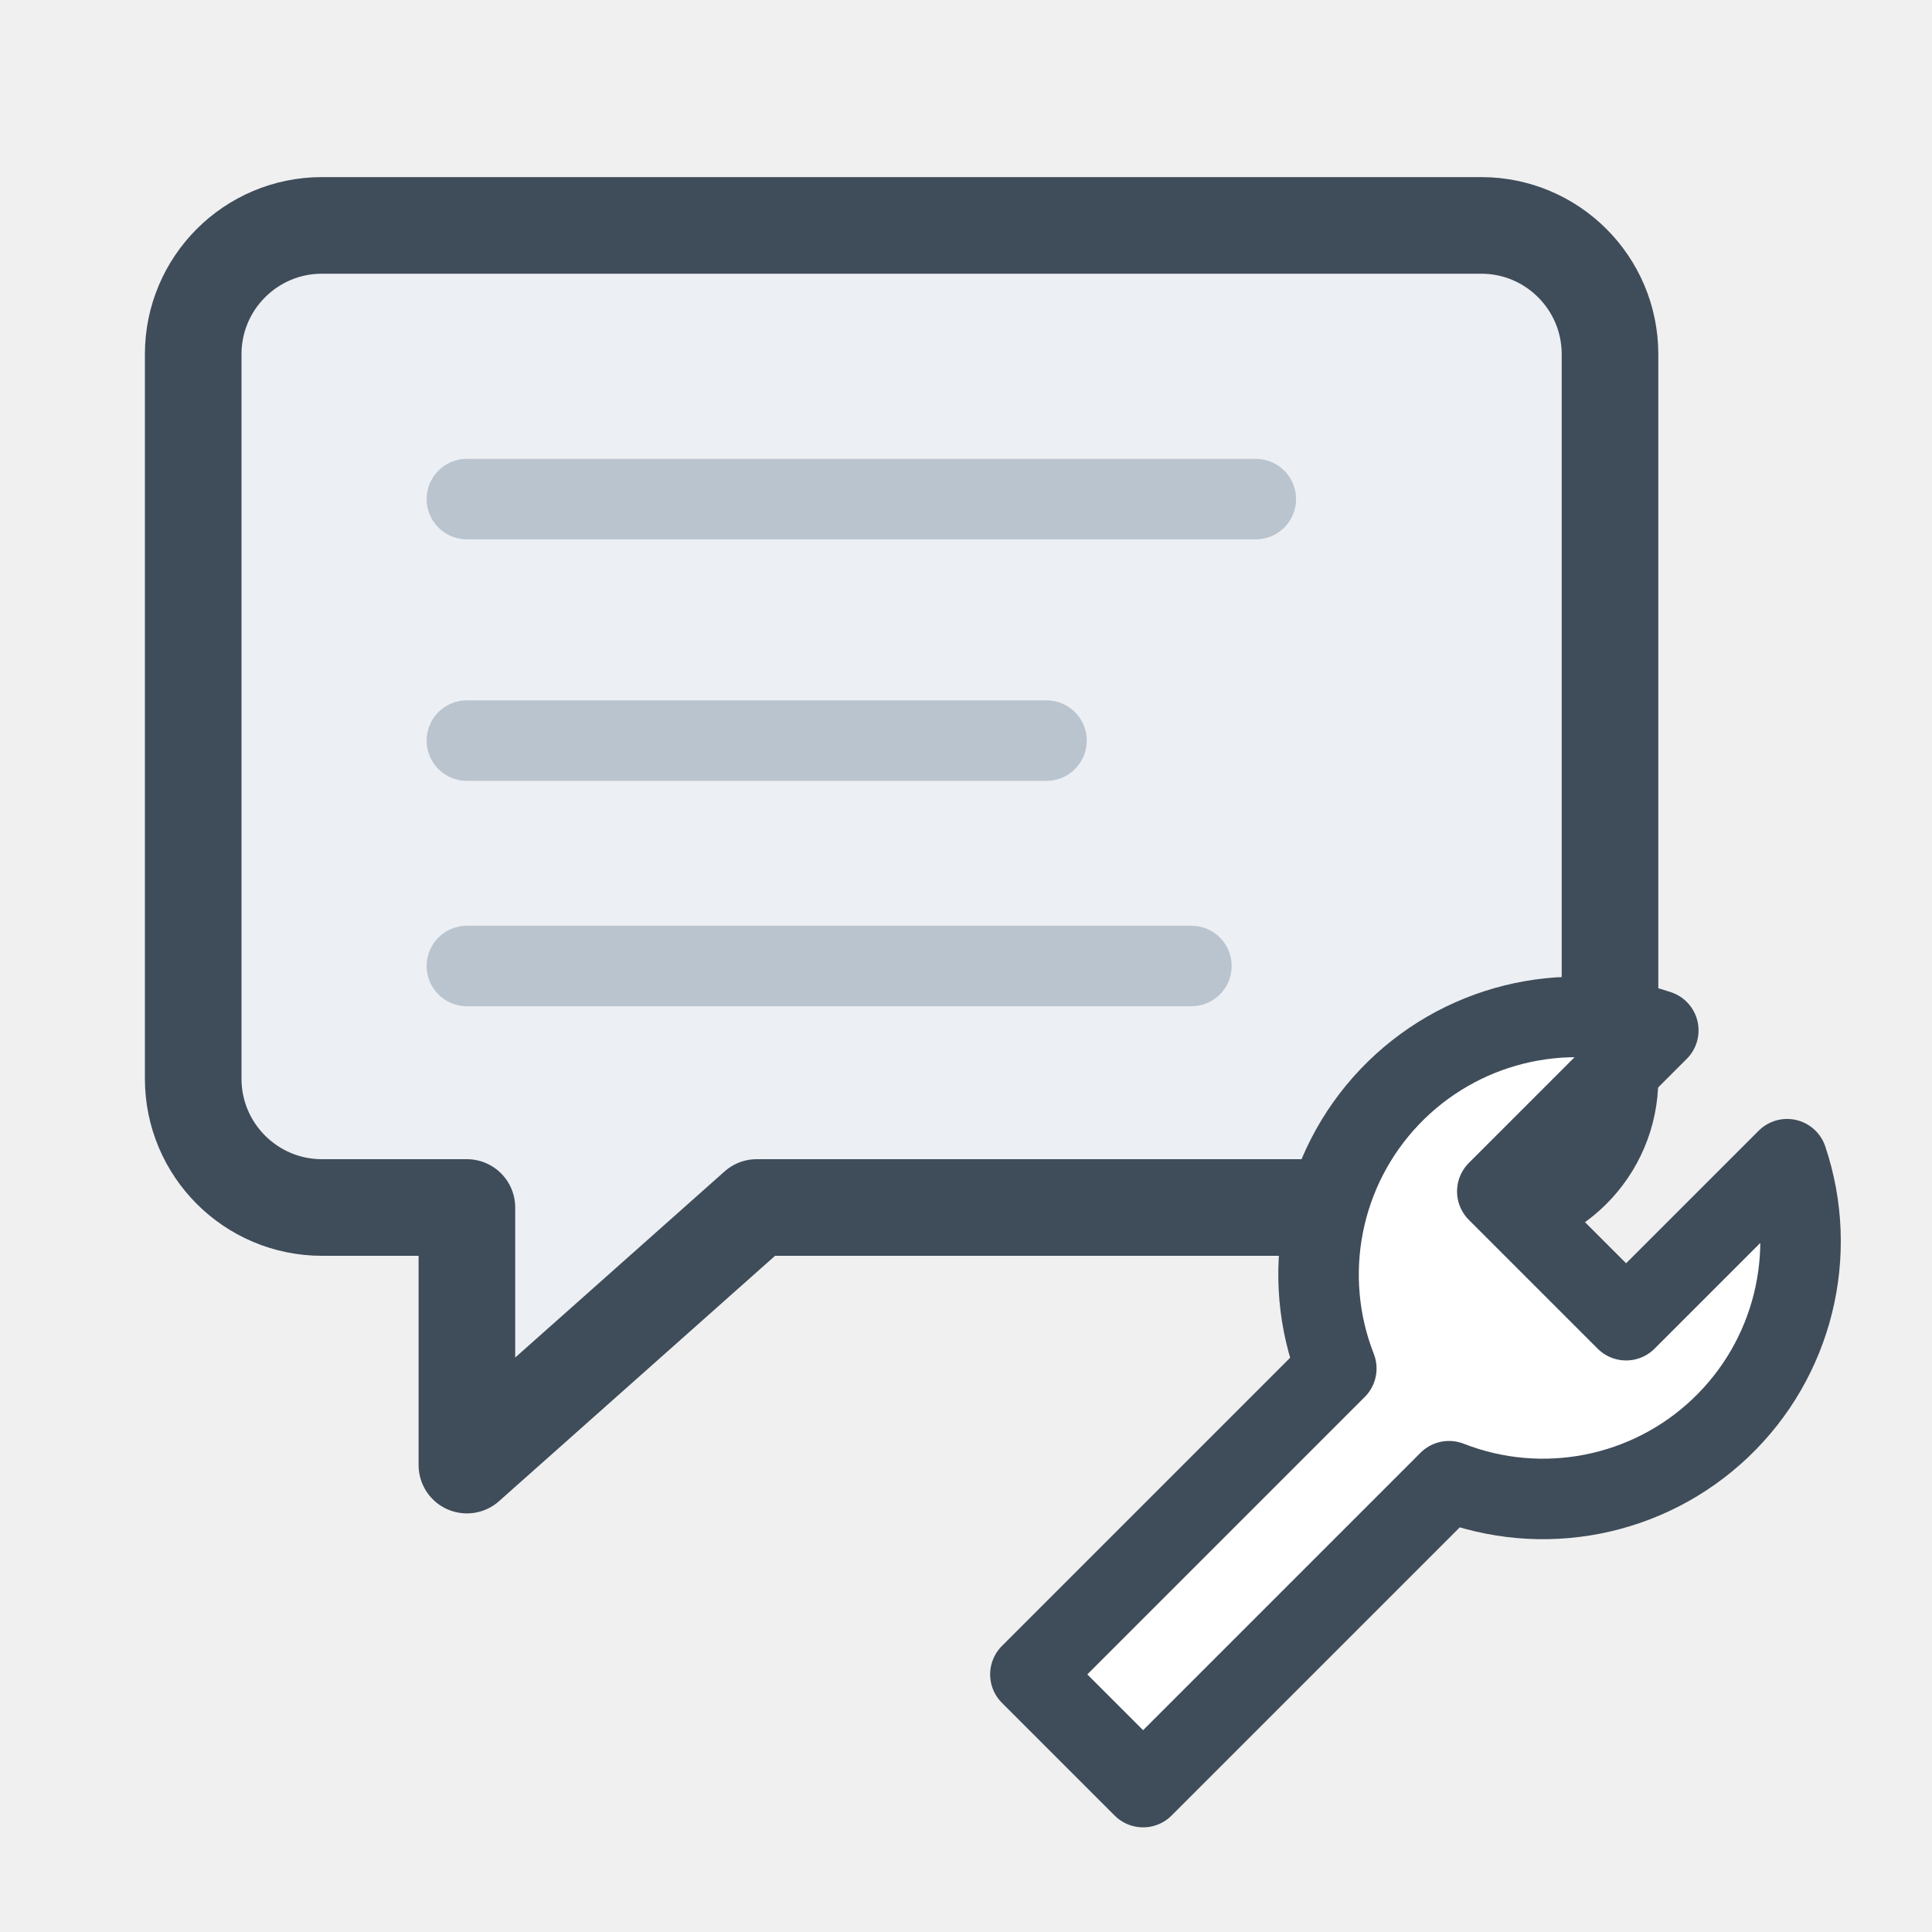
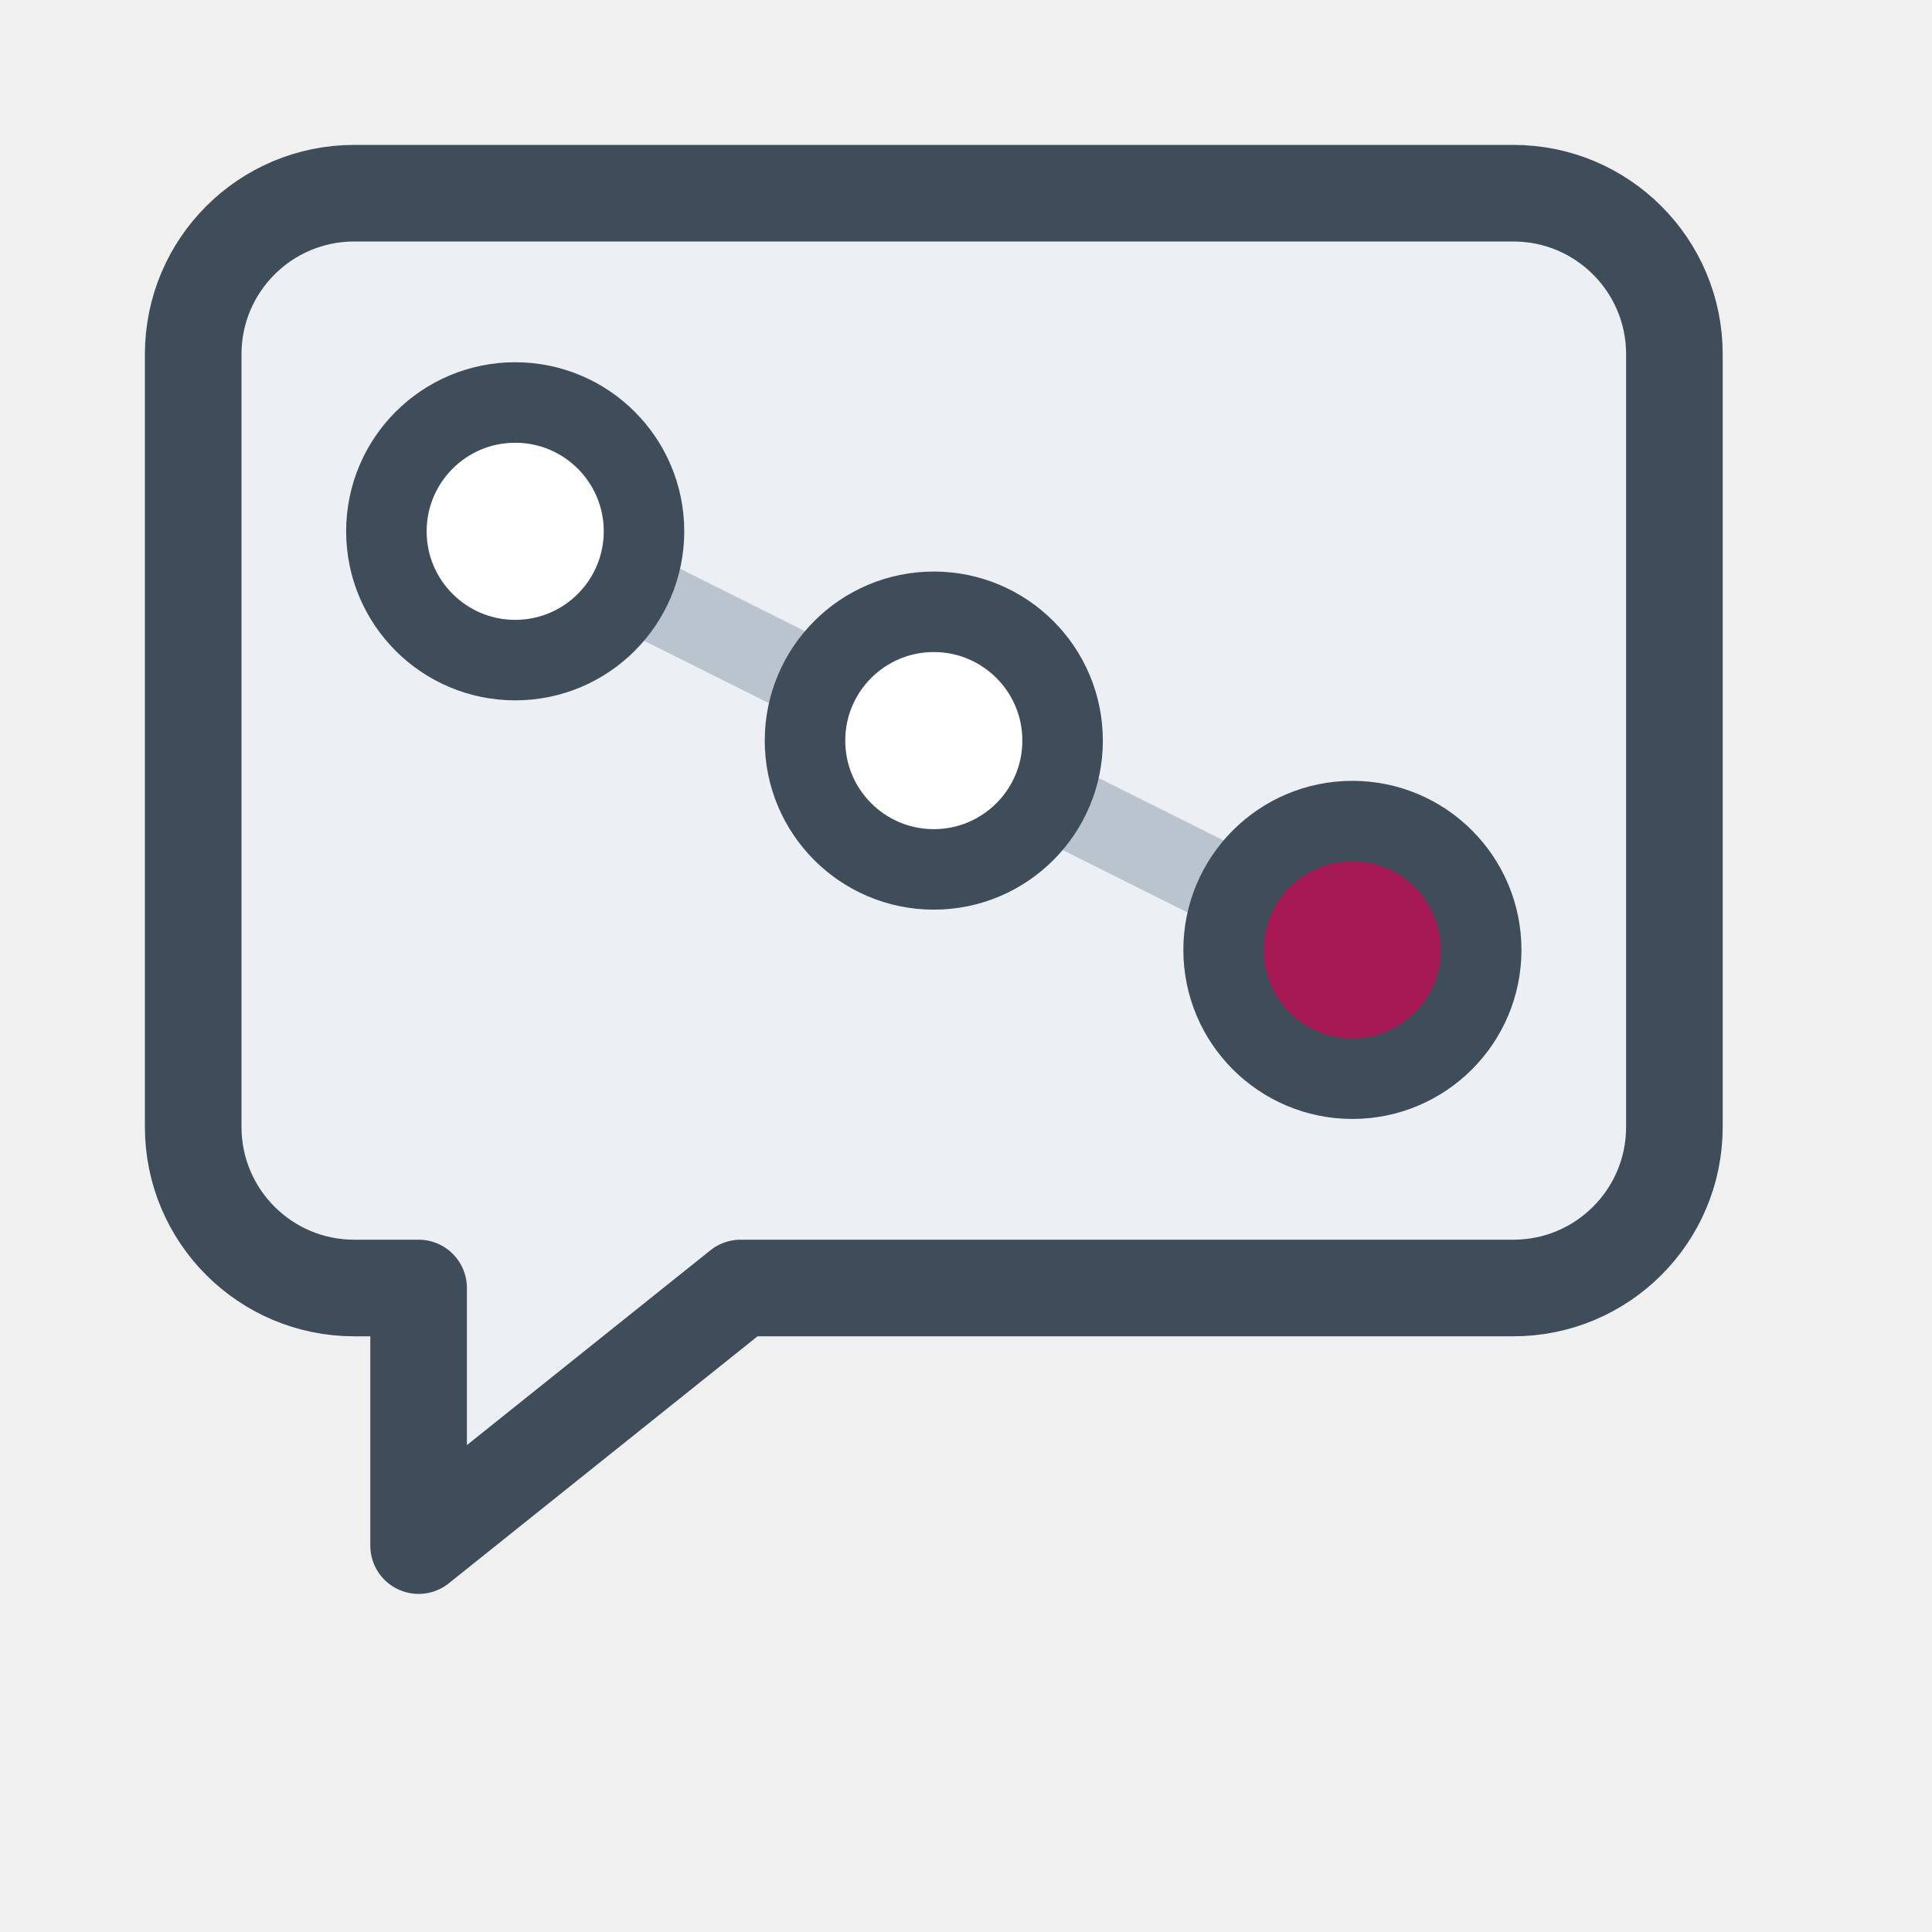
<svg xmlns="http://www.w3.org/2000/svg" viewBox="0 0 120 120" fill="none" stroke-linecap="round" stroke-linejoin="round">
-   <path d="M20 14h72a8 8 0 0 1 8 8v45a8 8 0 0 1-8 8H47L29 91V75h-9a8 8 0 0 1-8-8V22a8 8 0 0 1 8-8z" fill="#ECEFF3" stroke="#3F4C5A" stroke-width="6" />
-   <path d="M29 31h49m-49 15h36m-36 14h45" stroke="#BAC4CF" stroke-width="5" />
-   <path d="M64 104l19-19a16 16 0 0 1 20-21l-10 10 8 8 10-10a16 16 0 0 1-21 20l-19 19z" fill="#fff" stroke="#3F4C5A" stroke-width="5" />
+   <path d="M22 12h72a10 10 0 0 1 10 10v48a10 10 0 0 1-10 10H46L26 96V80h-4a10 10 0 0 1-10-10V22a10 10 0 0 1 10-10z" fill="#ECEFF3" stroke="#3F4C5A" stroke-width="6" />
+   <path d="M32 33L58 46L84 59" stroke="#BAC4CF" stroke-width="5" />
+   <g fill="#fff" stroke="#3F4C5A" stroke-width="5">
+     <circle cx="32" cy="33" r="8" />
+     <circle cx="58" cy="46" r="8" />
+     <circle cx="84" cy="59" r="8" fill="#A61955" />
+   </g>
</svg>
